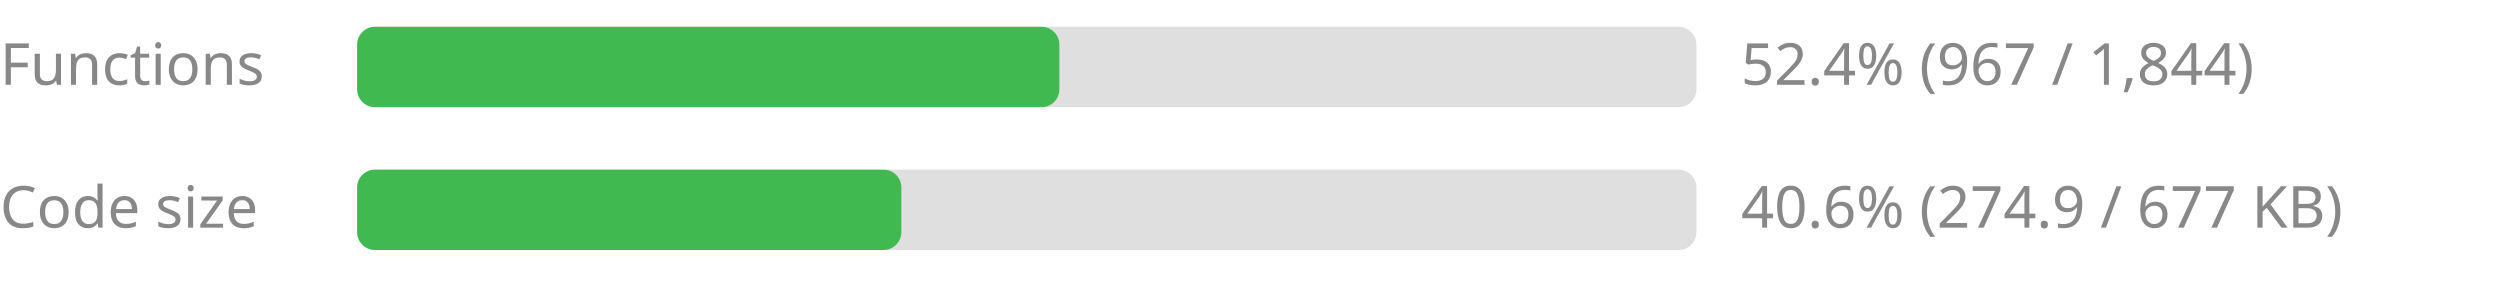
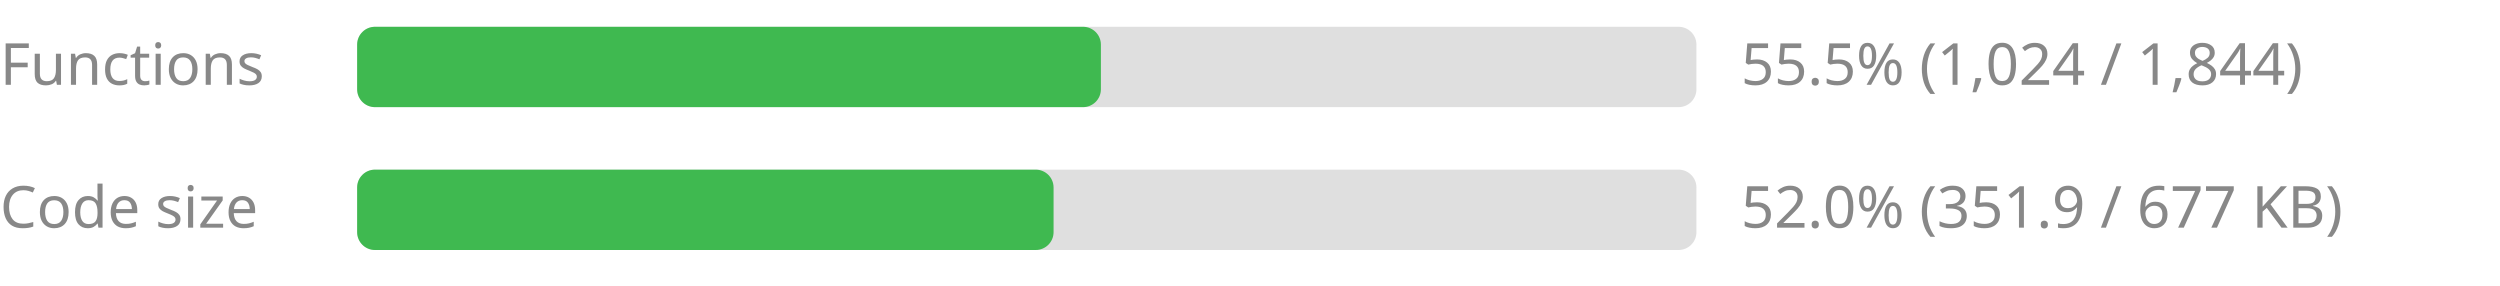
<svg xmlns="http://www.w3.org/2000/svg" width="560" height="64" font-family="sans-serif" font-size="13">
  <text x="0" y="19" fill="#888">Functions</text>
  <rect x="80" y="6" width="300" height="18" rx="4" fill="#8884" />
-   <rect x="80" y="6" width="157.3" height="18" rx="4" fill="#3fb950" />
-   <text x="390" y="19" fill="#888">52.4%  (967 / 1,844)</text>
+   <rect x="80" y="6" width="166.6" height="18" rx="4" fill="#3fb950" />
+   <text x="390" y="19" fill="#888">55.5%  (1,024 / 1,844)</text>
  <text x="0" y="51" fill="#888">Code size</text>
  <rect x="80" y="38" width="300" height="18" rx="4" fill="#8884" />
-   <rect x="80" y="38" width="121.9" height="18" rx="4" fill="#3fb950" />
-   <text x="390" y="51" fill="#888">40.6%  (274.9 / 677 KB)</text>
+   <rect x="80" y="38" width="156.0" height="18" rx="4" fill="#3fb950" />
+   <text x="390" y="51" fill="#888">52.0%  (351.9 / 677 KB)</text>
</svg>
